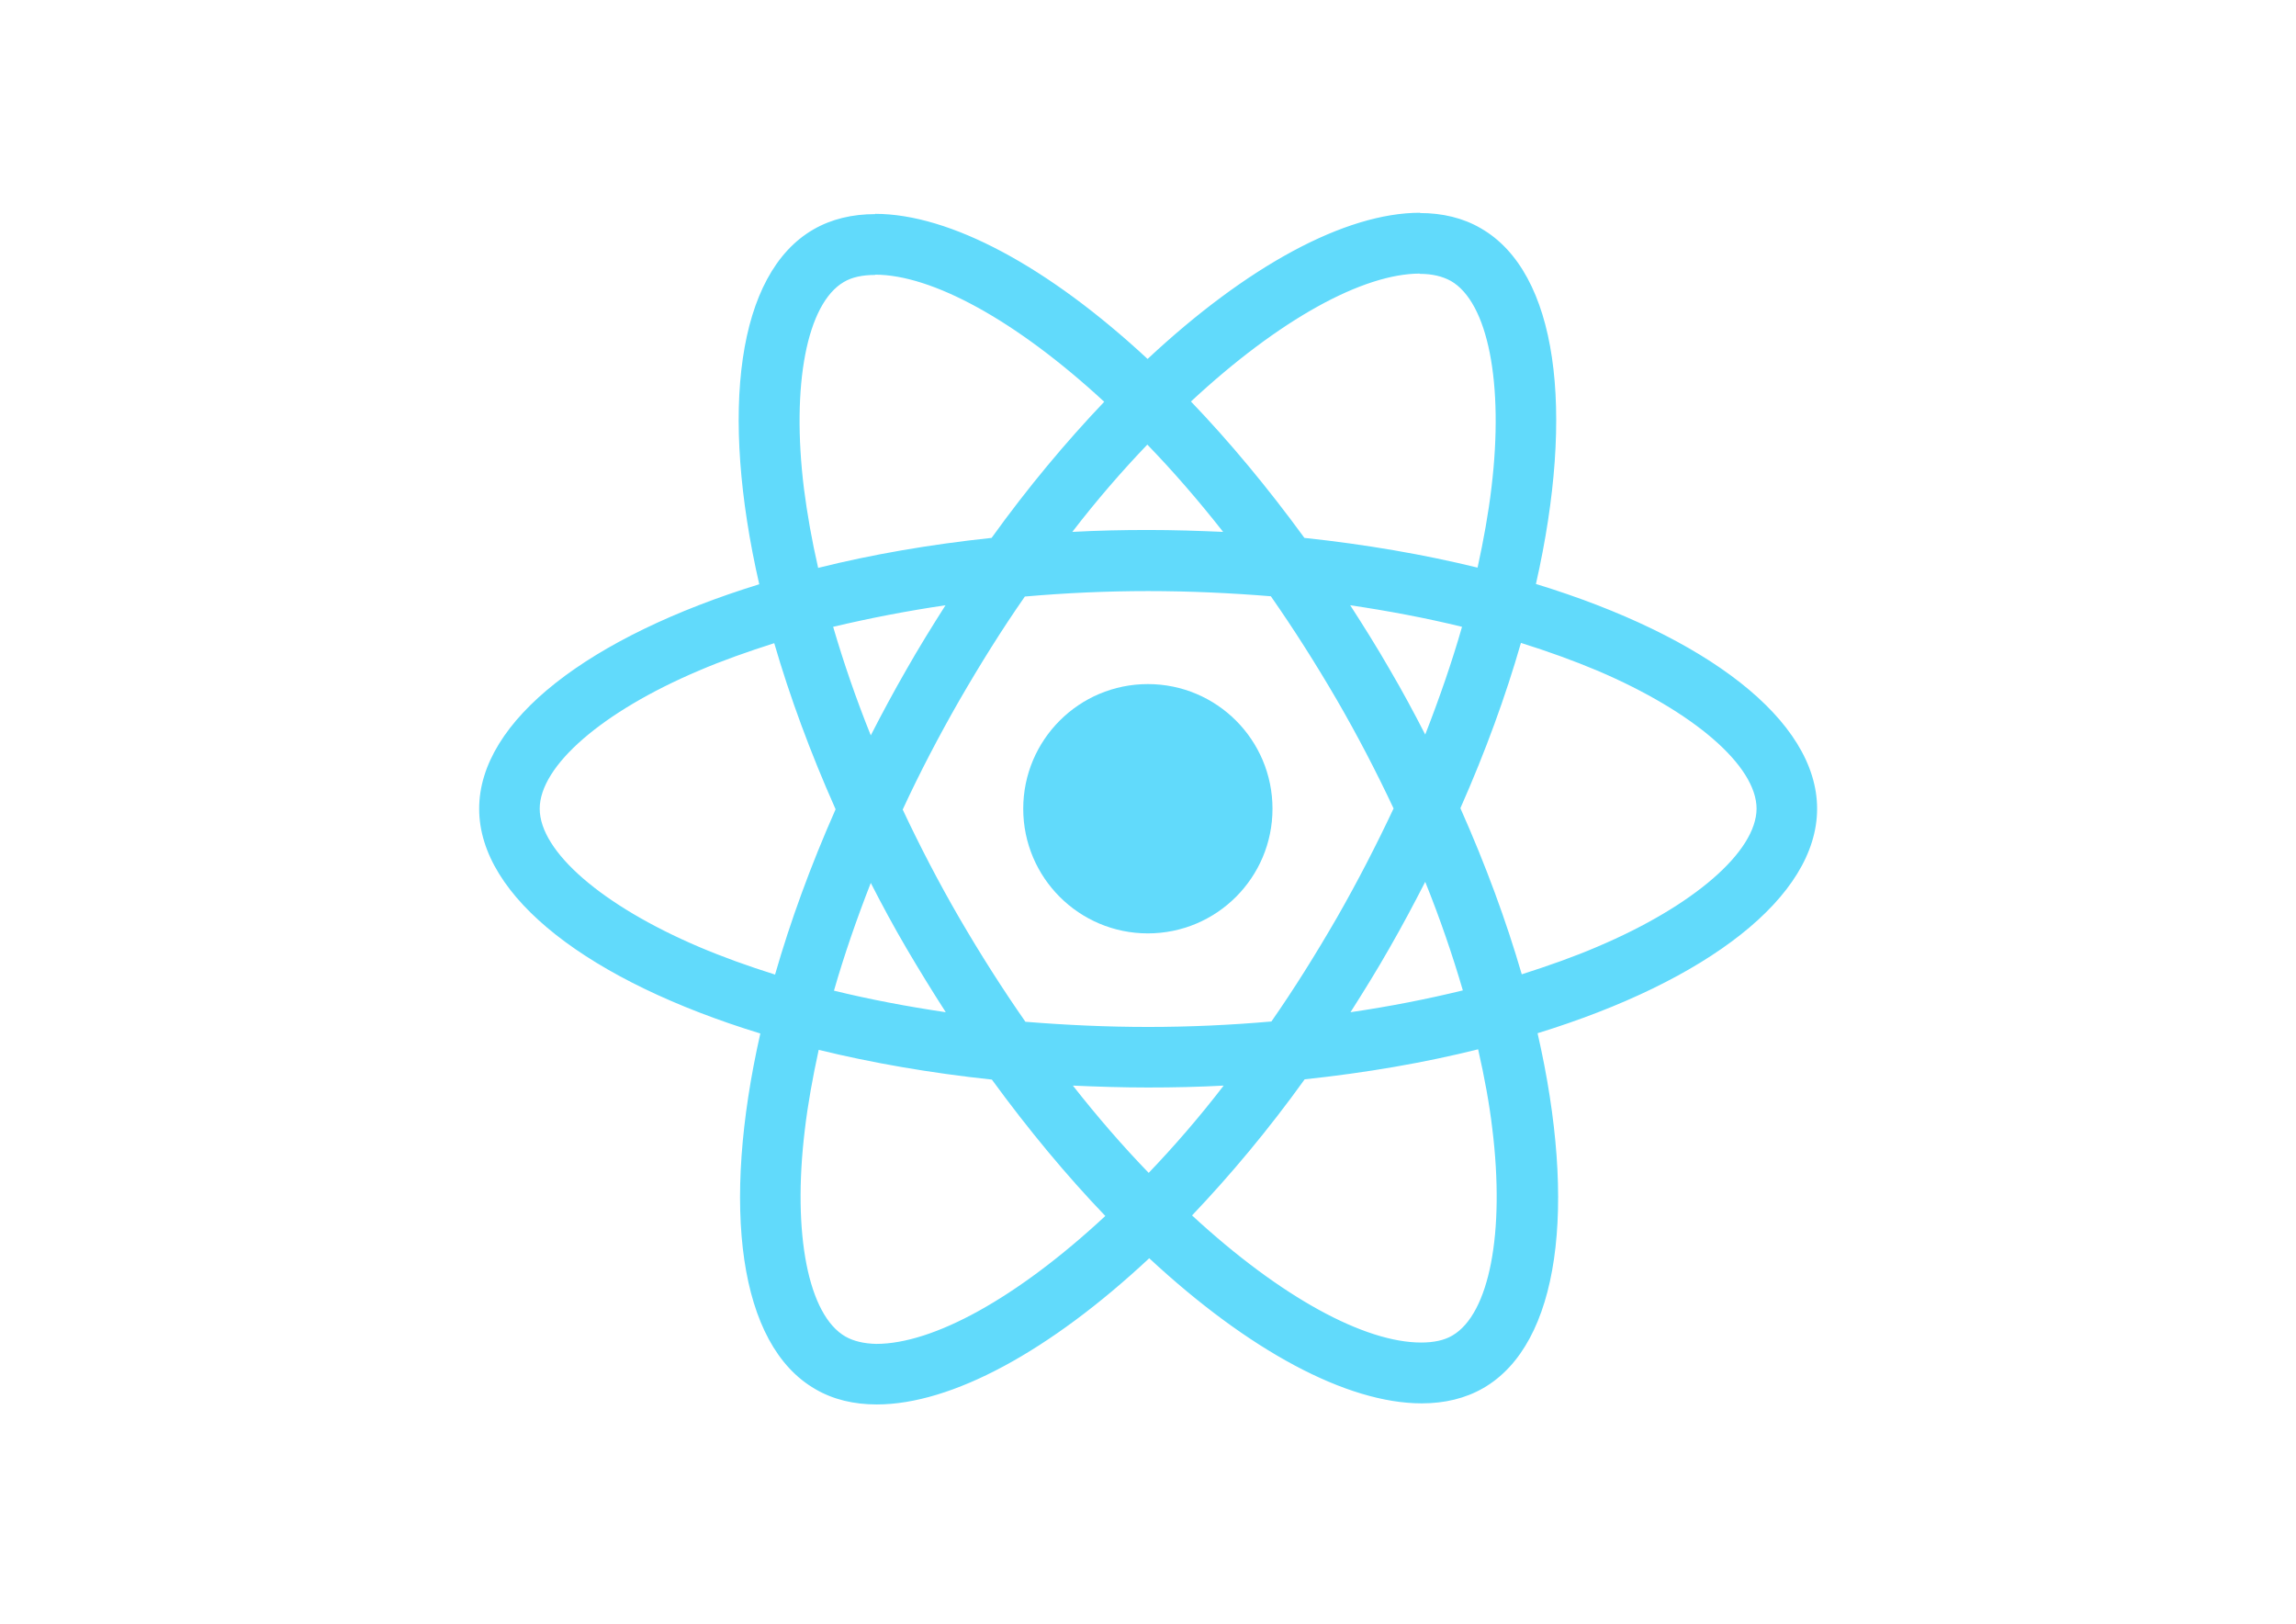
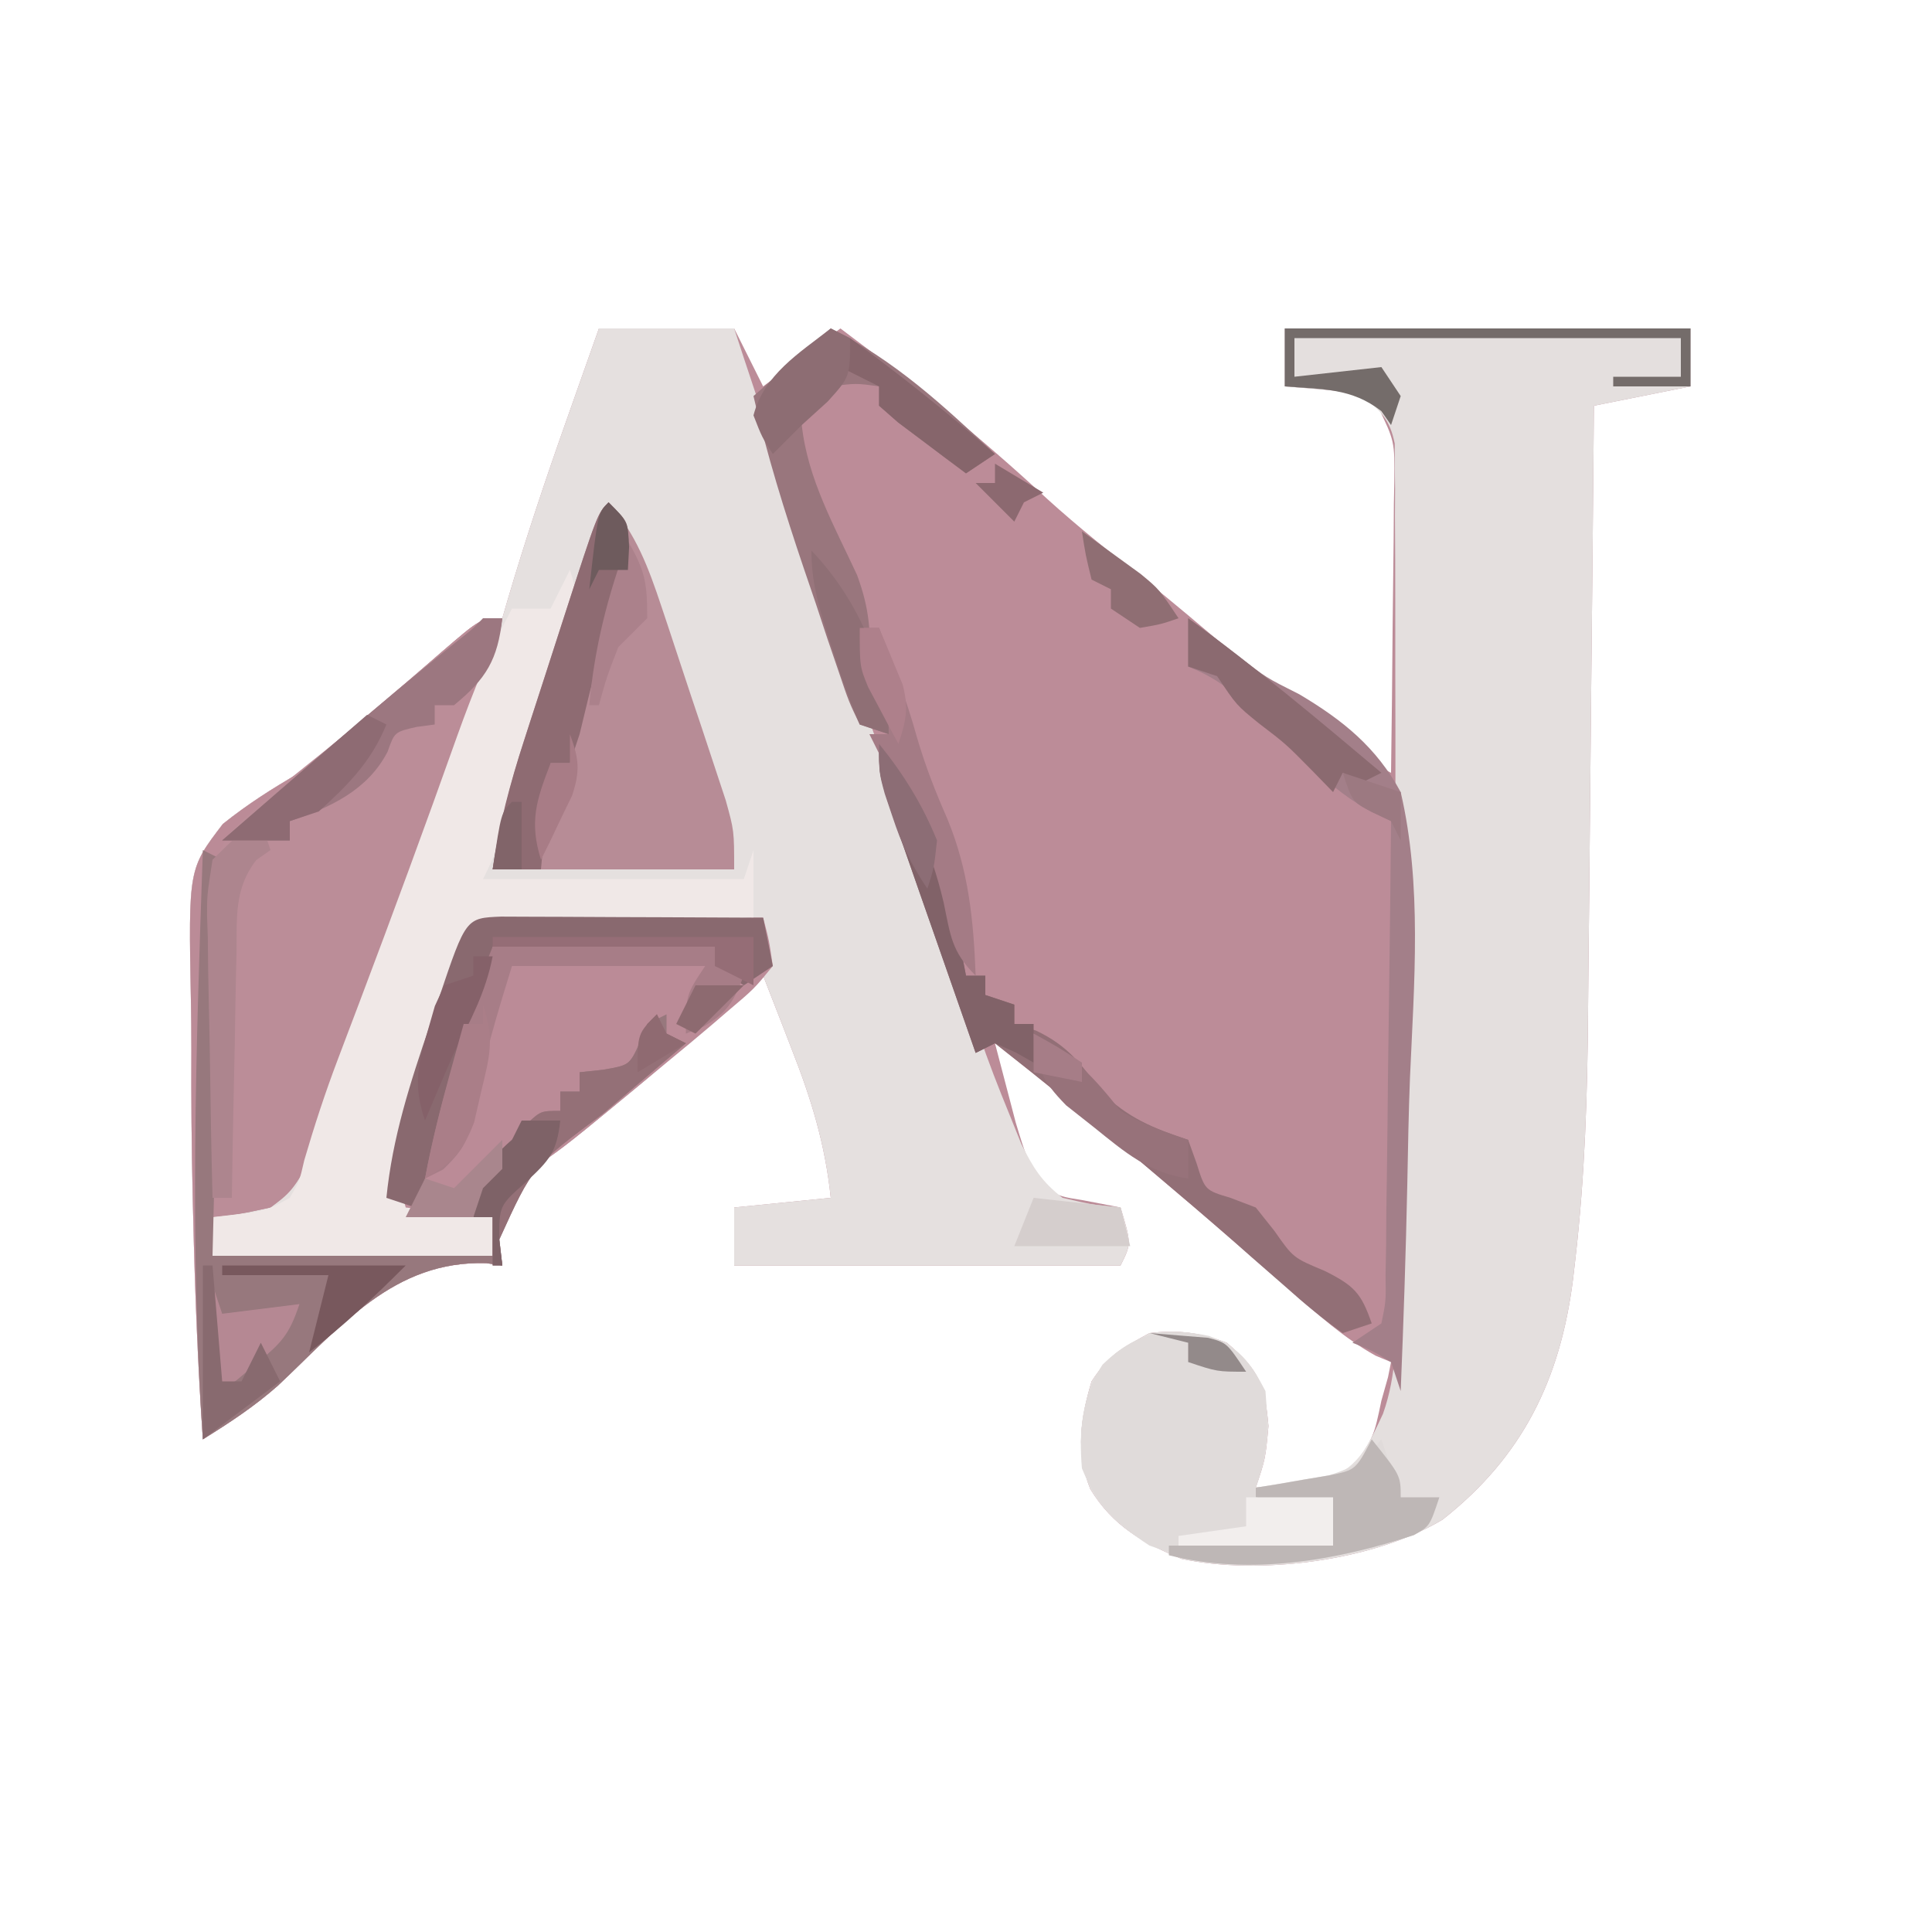
- <svg xmlns="http://www.w3.org/2000/svg" viewBox="0 0 841.9 595.3">
-   <g fill="#61DAFB">
-     <path d="M666.3 296.5c0-32.5-40.7-63.3-103.1-82.4 14.4-63.6 8-114.2-20.2-130.4-6.5-3.8-14.1-5.6-22.4-5.6v22.3c4.6 0 8.3.9 11.4 2.6 13.6 7.8 19.5 37.5 14.9 75.7-1.1 9.4-2.9 19.3-5.1 29.4-19.6-4.8-41-8.5-63.5-10.9-13.5-18.5-27.5-35.3-41.6-50 32.6-30.3 63.2-46.9 84-46.9V78c-27.5 0-63.5 19.6-99.9 53.6-36.4-33.8-72.4-53.2-99.9-53.2v22.3c20.7 0 51.4 16.5 84 46.6-14 14.7-28 31.4-41.3 49.9-22.6 2.4-44 6.1-63.6 11-2.3-10-4-19.7-5.2-29-4.7-38.2 1.1-67.9 14.6-75.8 3-1.8 6.9-2.6 11.5-2.6V78.5c-8.4 0-16 1.8-22.6 5.6-28.1 16.2-34.4 66.7-19.9 130.1-62.2 19.2-102.7 49.9-102.7 82.3 0 32.5 40.7 63.3 103.1 82.4-14.4 63.6-8 114.2 20.2 130.4 6.5 3.8 14.1 5.6 22.5 5.6 27.5 0 63.5-19.6 99.9-53.6 36.4 33.8 72.4 53.2 99.9 53.2 8.4 0 16-1.8 22.6-5.6 28.1-16.2 34.4-66.7 19.9-130.1 62-19.1 102.5-49.9 102.5-82.3zm-130.2-66.7c-3.7 12.9-8.3 26.2-13.5 39.5-4.1-8-8.4-16-13.1-24-4.6-8-9.5-15.8-14.4-23.4 14.2 2.1 27.9 4.7 41 7.9zm-45.8 106.5c-7.8 13.5-15.8 26.3-24.1 38.2-14.9 1.3-30 2-45.2 2-15.1 0-30.2-.7-45-1.9-8.3-11.9-16.4-24.6-24.2-38-7.6-13.1-14.5-26.4-20.8-39.8 6.2-13.4 13.2-26.8 20.7-39.9 7.8-13.5 15.8-26.3 24.1-38.2 14.9-1.3 30-2 45.2-2 15.1 0 30.2.7 45 1.9 8.3 11.9 16.4 24.6 24.2 38 7.6 13.1 14.5 26.4 20.8 39.8-6.3 13.4-13.2 26.8-20.7 39.9zm32.3-13c5.4 13.4 10 26.8 13.8 39.8-13.1 3.2-26.9 5.9-41.2 8 4.9-7.7 9.8-15.6 14.4-23.7 4.6-8 8.9-16.1 13-24.1zM421.2 430c-9.3-9.6-18.6-20.3-27.8-32 9 .4 18.2.7 27.5.7 9.4 0 18.7-.2 27.8-.7-9 11.7-18.3 22.4-27.5 32zm-74.4-58.9c-14.2-2.1-27.9-4.7-41-7.9 3.7-12.9 8.3-26.2 13.5-39.5 4.1 8 8.4 16 13.1 24 4.7 8 9.5 15.8 14.4 23.4zM420.7 163c9.3 9.6 18.6 20.3 27.8 32-9-.4-18.2-.7-27.5-.7-9.4 0-18.7.2-27.8.7 9-11.7 18.3-22.4 27.5-32zm-74 58.9c-4.9 7.7-9.8 15.6-14.4 23.7-4.6 8-8.9 16-13 24-5.4-13.4-10-26.8-13.8-39.8 13.1-3.1 26.9-5.8 41.2-7.9zm-90.5 125.2c-35.4-15.1-58.3-34.9-58.3-50.6 0-15.7 22.9-35.6 58.3-50.6 8.6-3.7 18-7 27.7-10.1 5.7 19.6 13.2 40 22.5 60.9-9.2 20.8-16.6 41.1-22.2 60.6-9.9-3.1-19.3-6.5-28-10.2zM310 490c-13.6-7.8-19.5-37.5-14.9-75.7 1.1-9.4 2.9-19.3 5.1-29.4 19.6 4.8 41 8.5 63.5 10.9 13.5 18.5 27.5 35.3 41.6 50-32.6 30.3-63.2 46.9-84 46.9-4.5-.1-8.3-1-11.3-2.7zm237.2-76.2c4.7 38.2-1.1 67.9-14.6 75.8-3 1.8-6.9 2.6-11.5 2.6-20.7 0-51.4-16.5-84-46.6 14-14.7 28-31.4 41.3-49.9 22.6-2.4 44-6.1 63.6-11 2.3 10.1 4.1 19.8 5.2 29.1zm38.5-66.7c-8.6 3.7-18 7-27.7 10.1-5.7-19.6-13.2-40-22.5-60.9 9.2-20.8 16.6-41.1 22.2-60.6 9.9 3.1 19.3 6.5 28.1 10.2 35.4 15.1 58.3 34.9 58.3 50.6-.1 15.7-23 35.6-58.4 50.6zM320.8 78.4z" />
-     <circle cx="420.9" cy="296.5" r="45.7" />
-     <path d="M520.5 78.1z" />
-   </g>
+ <svg xmlns="http://www.w3.org/2000/svg" version="1.1" width="200" height="200">
+   <path d="M0 0 C4.62 0 9.24 0 14 0 C14.99 1.98 15.98 3.96 17 6 C19.64 4.02 22.28 2.04 25 0 C32.458 5.573 39.562 11.297 46.395 17.637 C49.593 20.538 52.938 23.201 56.332 25.867 C59.464 28.371 62.513 30.96 65.562 33.562 C73.244 41.423 73.244 41.423 82 46 C82.074 40.928 82.129 35.856 82.165 30.784 C82.18 29.058 82.2 27.333 82.226 25.607 C82.263 23.127 82.28 20.648 82.293 18.168 C82.316 17.01 82.316 17.01 82.34 15.829 C82.377 11.672 82.377 11.672 80.609 8.021 C78.626 6.763 77.146 6.504 74.812 6.312 C73.554 6.209 72.296 6.106 71 6 C71 4.02 71 2.04 71 0 C84.86 0 98.72 0 113 0 C113 1.98 113 3.96 113 6 C109.7 6.66 106.4 7.32 103 8 C102.988 9.428 102.988 9.428 102.975 10.885 C102.897 19.93 102.81 28.975 102.712 38.02 C102.663 42.668 102.617 47.317 102.578 51.965 C102.541 56.465 102.494 60.965 102.442 65.465 C102.424 67.167 102.408 68.87 102.397 70.572 C102.335 79.211 102.071 87.748 101.08 96.336 C101 97.028 100.921 97.719 100.839 98.431 C99.519 108.806 95.625 116.787 87.332 123.312 C80.216 127.585 68.406 129.102 60.312 127.375 C56.24 125.684 53.203 123.97 50.867 120.145 C49.337 116.359 49.843 112.853 51 109 C52.788 106.259 53.968 105.654 57 104 C59.929 103.64 62.246 103.945 65 105 C68.314 107.817 68.938 109.283 69.312 113.625 C69 117 69 117 68 120 C71.476 119.68 74.716 119.213 78 118 C80.223 114.731 80.223 114.731 81 111 C81.227 110.196 81.454 109.391 81.688 108.562 C81.791 108.047 81.894 107.531 82 107 C81.473 106.782 80.946 106.564 80.402 106.34 C77.098 104.497 74.391 102.048 71.562 99.562 C70.309 98.475 69.055 97.388 67.801 96.301 C67.167 95.75 66.534 95.199 65.881 94.631 C63.021 92.151 60.139 89.697 57.25 87.25 C56.455 86.577 56.455 86.577 55.644 85.89 C50.836 81.833 45.941 77.892 41 74 C41.453 75.751 41.913 77.501 42.375 79.25 C42.63 80.225 42.885 81.199 43.148 82.203 C44.224 85.77 44.224 85.77 46 89 C47.94 89.906 47.94 89.906 50.125 90.25 C52.043 90.621 52.043 90.621 54 91 C55.125 94.75 55.125 94.75 54 97 C40.8 97 27.6 97 14 97 C14 95.02 14 93.04 14 91 C18.95 90.505 18.95 90.505 24 90 C23.424 84.45 21.979 79.74 19.938 74.562 C19.656 73.831 19.374 73.099 19.084 72.346 C18.396 70.561 17.699 68.78 17 67 C16.406 67.545 15.811 68.091 15.199 68.652 C10.639 72.801 6.027 76.851 1.25 80.75 C0.341 81.495 -0.568 82.24 -1.504 83.008 C-2.982 84.187 -4.482 85.34 -6.027 86.43 C-7.898 87.704 -7.898 87.704 -10 90 C-10.502 93.711 -10.502 93.711 -10 97 C-10.548 96.921 -11.096 96.843 -11.66 96.762 C-21.259 96.465 -26.738 103.346 -33.26 109.467 C-35.687 111.605 -38.255 113.295 -41 115 C-41.527 107.337 -41.823 99.678 -42 92 C-42.028 90.87 -42.028 90.87 -42.056 89.717 C-42.17 84.682 -42.213 79.652 -42.188 74.616 C-42.188 72.922 -42.205 71.229 -42.239 69.535 C-42.493 55.95 -42.493 55.95 -38.931 51.297 C-36.387 49.258 -33.821 47.626 -31 46 C-29.772 45.026 -28.565 44.025 -27.391 42.988 C-26.863 42.54 -26.336 42.092 -25.793 41.631 C-25.284 41.196 -24.775 40.761 -24.25 40.312 C-22.683 38.978 -21.115 37.645 -19.545 36.315 C-18.473 35.402 -17.407 34.482 -16.346 33.556 C-12.218 30 -12.218 30 -10 30 C-9.739 29.102 -9.739 29.102 -9.473 28.186 C-7.605 21.845 -5.523 15.604 -3.312 9.375 C-2.992 8.466 -2.672 7.557 -2.342 6.621 C-1.563 4.413 -0.782 2.207 0 0 Z " fill="#BC8C98" transform="translate(62,34)" />
+   <path d="M0 0 C4.62 0 9.24 0 14 0 C14.332 1.014 14.665 2.029 15.007 3.074 C19.368 16.308 24.013 29.436 28.688 42.562 C29.83 45.773 30.971 48.983 32.112 52.193 C32.814 54.17 33.518 56.147 34.222 58.124 C35.988 63.091 37.709 68.068 39.352 73.077 C40.299 75.887 41.377 78.632 42.5 81.375 C43.103 82.872 43.103 82.872 43.719 84.398 C44.933 86.865 45.84 88.332 48 90 C51.108 90.727 51.108 90.727 54 91 C55.125 94.75 55.125 94.75 54 97 C40.8 97 27.6 97 14 97 C14 95.02 14 93.04 14 91 C18.95 90.505 18.95 90.505 24 90 C23.424 84.45 21.979 79.74 19.938 74.562 C19.656 73.831 19.374 73.099 19.084 72.346 C18.396 70.561 17.699 68.78 17 67 C16.406 67.545 15.811 68.091 15.199 68.652 C10.639 72.801 6.027 76.851 1.25 80.75 C0.341 81.495 -0.568 82.24 -1.504 83.008 C-2.982 84.187 -4.482 85.34 -6.027 86.43 C-7.898 87.704 -7.898 87.704 -10 90 C-10.502 93.711 -10.502 93.711 -10 97 C-10.548 96.921 -11.096 96.843 -11.66 96.762 C-21.259 96.465 -26.738 103.346 -33.26 109.467 C-35.687 111.605 -38.255 113.295 -41 115 C-41.527 107.337 -41.823 99.678 -42 92 C-42.028 90.87 -42.028 90.87 -42.056 89.717 C-42.17 84.682 -42.213 79.652 -42.188 74.616 C-42.188 72.922 -42.205 71.229 -42.239 69.535 C-42.493 55.95 -42.493 55.95 -38.931 51.297 C-36.387 49.258 -33.821 47.626 -31 46 C-29.772 45.026 -28.565 44.025 -27.391 42.988 C-26.863 42.54 -26.336 42.092 -25.793 41.631 C-25.284 41.196 -24.775 40.761 -24.25 40.312 C-22.683 38.978 -21.115 37.645 -19.545 36.315 C-18.473 35.402 -17.407 34.482 -16.346 33.556 C-12.218 30 -12.218 30 -10 30 C-9.739 29.102 -9.739 29.102 -9.473 28.186 C-7.605 21.845 -5.523 15.604 -3.312 9.375 C-2.992 8.466 -2.672 7.557 -2.342 6.621 C-1.563 4.413 -0.782 2.207 0 0 Z " fill="#E5E0DF" transform="translate(62,34)" />
+   <path d="M0 0 C13.86 0 27.72 0 42 0 C42 1.98 42 3.96 42 6 C38.7 6.66 35.4 7.32 32 8 C31.992 8.952 31.984 9.904 31.975 10.885 C31.897 19.93 31.81 28.975 31.712 38.02 C31.663 42.668 31.617 47.317 31.578 51.965 C31.541 56.465 31.494 60.965 31.442 65.465 C31.424 67.167 31.408 68.87 31.397 70.572 C31.335 79.211 31.071 87.748 30.08 96.336 C29.96 97.373 29.96 97.373 29.839 98.431 C28.519 108.806 24.625 116.787 16.332 123.312 C9.216 127.585 -2.594 129.102 -10.688 127.375 C-14.76 125.684 -17.797 123.97 -20.133 120.145 C-21.663 116.359 -21.157 112.853 -20 109 C-18.212 106.259 -17.032 105.654 -14 104 C-11.071 103.64 -8.754 103.945 -6 105 C-2.686 107.817 -2.062 109.283 -1.688 113.625 C-2 117 -2 117 -3 120 C-1.413 119.879 0.171 119.701 1.75 119.5 C2.632 119.407 3.513 119.314 4.422 119.219 C7.873 117.587 8.574 115.728 10.167 112.356 C11.618 108.254 11.548 104.272 11.502 99.96 C11.507 98.988 11.513 98.016 11.518 97.015 C11.531 93.826 11.514 90.638 11.496 87.449 C11.496 85.226 11.498 83.002 11.501 80.779 C11.502 76.131 11.489 71.484 11.467 66.837 C11.438 60.873 11.441 54.91 11.454 48.947 C11.461 44.362 11.453 39.777 11.44 35.191 C11.436 32.992 11.436 30.792 11.439 28.592 C11.442 25.526 11.426 22.46 11.404 19.393 C11.411 18.026 11.411 18.026 11.418 16.631 C11.408 15.797 11.398 14.963 11.388 14.103 C11.384 13.017 11.384 13.017 11.38 11.909 C10.888 9.44 9.946 8.548 8 7 C5.959 6.43 5.959 6.43 3.812 6.312 C1.925 6.158 1.925 6.158 0 6 C0 4.02 0 2.04 0 0 Z " fill="#E4DFDE" transform="translate(133,34)" />
+   <path d="M0 0 C-0.76 4.908 -2.493 9.397 -4.203 14.035 C-4.523 14.91 -4.842 15.784 -5.172 16.685 C-5.849 18.536 -6.529 20.386 -7.209 22.235 C-8.237 25.027 -9.258 27.821 -10.277 30.615 C-20.335 58.094 -20.335 58.094 -24 61 C-27.188 61.688 -27.188 61.688 -30 62 C-30 63.32 -30 64.64 -30 66 C-20.43 66 -10.86 66 -1 66 C-1 64.68 -1 63.36 -1 62 C-1.626 62.023 -2.253 62.046 -2.898 62.07 C-3.716 62.088 -4.533 62.106 -5.375 62.125 C-6.187 62.148 -6.999 62.171 -7.836 62.195 C-10 62 -10 62 -12 60 C-11.668 53.748 -9.513 48.011 -7.5 42.125 C-7.179 41.163 -6.858 40.202 -6.527 39.211 C-4.141 32.141 -4.141 32.141 -3 31 C-0.781 30.912 1.44 30.893 3.66 30.902 C4.657 30.904 4.657 30.904 5.674 30.907 C7.803 30.912 9.933 30.925 12.062 30.938 C13.503 30.943 14.944 30.947 16.385 30.951 C19.923 30.962 23.462 30.979 27 31 C27.62 33.353 27.62 33.353 28 36 C26.078 38.359 26.078 38.359 23.25 40.75 C22.753 41.178 22.256 41.605 21.743 42.046 C20.177 43.383 18.592 44.694 17 46 C15.529 47.224 15.529 47.224 14.027 48.473 C6.726 54.488 6.726 54.488 3.977 56.426 C2.103 57.703 2.103 57.703 0 60 C-0.502 63.711 -0.502 63.711 0 67 C-0.548 66.921 -1.096 66.843 -1.66 66.762 C-11.259 66.465 -16.738 73.346 -23.26 79.467 C-25.687 81.605 -28.255 83.295 -31 85 C-31.527 77.337 -31.823 69.678 -32 62 C-32.018 61.247 -32.037 60.493 -32.056 59.717 C-32.17 54.682 -32.213 49.652 -32.188 44.616 C-32.188 42.922 -32.205 41.229 -32.239 39.535 C-32.493 25.95 -32.493 25.95 -28.931 21.297 C-26.387 19.258 -23.821 17.626 -21 16 C-19.772 15.026 -18.565 14.025 -17.391 12.988 C-16.863 12.54 -16.336 12.092 -15.793 11.631 C-15.284 11.196 -14.775 10.761 -14.25 10.312 C-12.683 8.978 -11.115 7.645 -9.545 6.315 C-8.473 5.402 -7.407 4.482 -6.346 3.556 C-2.218 0 -2.218 0 0 0 Z " fill="#BB8B97" transform="translate(52,64)" />
+   <path d="M0 0 C-0.76 4.908 -2.493 9.397 -4.203 14.035 C-4.523 14.91 -4.842 15.784 -5.172 16.685 C-5.849 18.536 -6.529 20.386 -7.209 22.235 C-8.237 25.027 -9.258 27.821 -10.277 30.615 C-20.46 58.438 -20.46 58.438 -24 61 C-27.188 61.688 -27.188 61.688 -30 62 C-30.099 56.822 -30.172 51.645 -30.22 46.467 C-30.24 44.706 -30.267 42.946 -30.302 41.185 C-30.35 38.651 -30.373 36.117 -30.391 33.582 C-30.411 32.799 -30.432 32.015 -30.453 31.208 C-30.455 27.452 -30.181 25.28 -28.122 22.093 C-25.862 19.863 -23.553 17.845 -21.062 15.875 C-17.82 13.284 -14.606 10.681 -11.461 7.973 C-10.874 7.468 -10.288 6.964 -9.683 6.444 C-8.533 5.451 -7.385 4.455 -6.24 3.455 C-2.22 0 -2.22 0 0 0 Z " fill="#BB8D98" transform="translate(52,64)" />
+   <path d="M0 0 C1.282 3.845 0.461 5.323 -0.836 9.129 C-1.241 10.328 -1.645 11.528 -2.062 12.764 C-2.5 14.03 -2.937 15.296 -3.375 16.562 C-3.805 17.832 -4.235 19.103 -4.664 20.373 C-7.803 29.606 -7.803 29.606 -9 32 C-0.09 32 8.82 32 18 32 C18.495 30.515 18.495 30.515 19 29 C19 31.31 19 33.62 19 36 C9.43 36.33 -0.14 36.66 -10 37 C-11.341 40.857 -12.681 44.714 -14.062 48.688 C-14.489 49.895 -14.916 51.102 -15.356 52.346 C-15.683 53.308 -16.01 54.271 -16.348 55.262 C-16.858 56.731 -16.858 56.731 -17.379 58.229 C-18.049 61.216 -17.823 63.08 -17 66 C-14.03 66.33 -11.06 66.66 -8 67 C-8 68.32 -8 69.64 -8 71 C-17.57 71 -27.14 71 -37 71 C-37 69.68 -37 68.36 -37 67 C-35.113 66.783 -35.113 66.783 -33.188 66.562 C-30.938 66.084 -30.938 66.084 -29 65 C-27.991 63.256 -27.991 63.256 -27.5 61.102 C-26.462 57.554 -25.333 54.101 -24.02 50.645 C-23.664 49.703 -23.308 48.761 -22.942 47.791 C-22.569 46.808 -22.196 45.825 -21.812 44.812 C-18.338 35.616 -14.939 26.397 -11.652 17.132 C-10.019 12.583 -8.279 8.264 -6 4 C-4.68 4 -3.36 4 -2 4 C-1.34 2.68 -0.68 1.36 0 0 Z " fill="#F0E8E7" transform="translate(59,59)" />
+   <path d="M0 0 C2.854 3.34 4.098 6.664 5.48 10.812 C5.698 11.463 5.916 12.114 6.14 12.784 C6.597 14.155 7.049 15.527 7.499 16.899 C8.186 18.996 8.888 21.088 9.592 23.18 C10.035 24.515 10.477 25.851 10.918 27.188 C11.318 28.398 11.718 29.608 12.13 30.855 C13 34 13 34 13 38 C4.75 38 -3.5 38 -12 38 C-11.223 33.335 -10.206 29.124 -8.75 24.668 C-8.532 23.991 -8.314 23.314 -8.089 22.616 C-7.63 21.196 -7.17 19.776 -6.707 18.358 C-5.997 16.178 -5.295 13.997 -4.594 11.814 C-1.138 1.138 -1.138 1.138 0 0 Z " fill="#B78C96" transform="translate(63,52)" />
+   <path d="M0 0 C3.144 1.204 4.3 2.76 5.836 5.703 C6.163 9.493 6.038 12.097 4.836 15.703 C6.443 15.447 8.046 15.173 9.648 14.891 C10.542 14.74 11.435 14.589 12.355 14.434 C15.019 13.649 16.093 12.817 17.836 10.703 C18.496 12.683 19.156 14.663 19.836 16.703 C21.156 16.703 22.476 16.703 23.836 16.703 C22.836 19.703 22.836 19.703 21.191 20.617 C12.165 23.577 2.91 25.046 -6.164 21.703 C-9.657 19.425 -11.609 17.55 -13.164 13.703 C-13.493 9.878 -13.164 6.235 -11.035 2.973 C-7.568 -0.4 -4.513 -0.934 0 0 Z " fill="#E0DBDA" transform="translate(125.1641,138.2969)" />
+   <path d="M0 0 C0.66 0.33 1.32 0.66 2 1 C1.67 14.53 1.34 28.06 1 42 C10.57 42 20.14 42 30 42 C30 40.68 30 39.36 30 38 C29.34 38 28.68 38 28 38 C28.506 34.258 29.113 32.443 32 30 C32.516 29.443 33.031 28.886 33.562 28.312 C35 27 35 27 37 27 C37 26.34 37 25.68 37 25 C37.66 25 38.32 25 39 25 C39 24.34 39 23.68 39 23 C39.784 22.918 40.568 22.835 41.375 22.75 C44.14 22.285 44.14 22.285 45.188 20 C45.456 19.34 45.724 18.68 46 18 C46.66 17.67 47.32 17.34 48 17 C48 17.66 48 18.32 48 19 C48.66 19.33 49.32 19.66 50 20 C49.047 20.808 48.095 21.616 47.113 22.449 C45.846 23.529 44.579 24.608 43.312 25.688 C42.374 26.483 42.374 26.483 41.416 27.295 C34.156 32.689 34.156 32.689 30.688 40.312 C30.791 41.199 30.894 42.086 31 43 C30.452 42.921 29.904 42.843 29.34 42.762 C19.741 42.465 14.262 49.346 7.74 55.467 C5.313 57.605 2.745 59.295 0 61 C-1.399 40.634 -0.703 20.379 0 0 Z " fill="#97787D" transform="translate(21,88)" />
+   <path d="M0 0 C4.312 5.339 6.359 10.671 7.688 17.375 C7.939 18.62 8.19 19.865 8.449 21.148 C8.631 22.089 8.813 23.03 9 24 C9.66 24 10.32 24 11 24 C11 24.66 11 25.32 11 26 C11.99 26.33 12.98 26.66 14 27 C14 27.66 14 28.32 14 29 C14.742 29.227 15.485 29.454 16.25 29.688 C19.537 31.256 20.883 33.08 23 36 C25.722 38.722 28.367 39.789 32 41 C32.289 41.804 32.578 42.609 32.875 43.438 C33.743 46.212 33.743 46.212 36.375 47 C37.241 47.33 38.108 47.66 39 48 C39.639 48.804 40.279 49.609 40.938 50.438 C42.875 53.208 42.875 53.208 46.125 54.562 C49.176 56.088 49.914 56.849 51 60 C50.01 60.33 49.02 60.66 48 61 C45.893 59.489 44.043 57.977 42.125 56.25 C40.955 55.228 39.784 54.206 38.613 53.184 C38.015 52.655 37.416 52.126 36.799 51.582 C34.001 49.122 31.158 46.716 28.312 44.312 C27.779 43.86 27.245 43.407 26.695 42.941 C21.874 38.864 16.96 34.907 12 31 C11.34 31.33 10.68 31.66 10 32 C8.57 27.927 7.146 23.852 5.728 19.775 C5.244 18.388 4.759 17.002 4.272 15.616 C3.573 13.625 2.88 11.631 2.188 9.637 C1.769 8.437 1.35 7.238 0.918 6.003 C0 3 0 3 0 0 Z " fill="#926F76" transform="translate(91,77)" />
+   <path d="M0 0 C1.252 0.005 2.503 0.01 3.793 0.016 C4.789 0.018 4.789 0.018 5.806 0.02 C7.936 0.026 10.065 0.038 12.195 0.051 C13.636 0.056 15.077 0.061 16.517 0.065 C20.056 0.076 23.594 0.093 27.133 0.114 C27.628 2.589 27.628 2.589 28.133 5.114 C27.143 5.774 26.153 6.434 25.133 7.114 C24.143 6.454 23.153 5.794 22.133 5.114 C22.133 4.454 22.133 3.794 22.133 3.114 C14.543 3.114 6.953 3.114 -0.867 3.114 C-1.197 4.764 -1.527 6.414 -1.867 8.114 C-2.656 10.77 -3.464 13.411 -4.305 16.051 C-4.522 16.741 -4.739 17.432 -4.963 18.143 C-6.227 22.146 -7.529 26.135 -8.867 30.114 C-9.857 29.784 -10.847 29.454 -11.867 29.114 C-11.241 22.835 -9.404 17.192 -7.367 11.239 C-6.886 9.796 -6.886 9.796 -6.395 8.324 C-3.633 0.144 -3.633 0.144 0 0 Z " fill="#89696F" transform="translate(51.86743,94.88647)" />
+   <path d="M0 0 C6.615 3.308 11.638 7.951 17 13 C16.01 13.66 15.02 14.32 14 15 C12.494 13.883 10.996 12.756 9.5 11.625 C8.665 10.999 7.829 10.372 6.969 9.727 C6.319 9.157 5.669 8.587 5 8 C5 7.34 5 6.68 5 6 C2.626 5.666 2.626 5.666 0 6 C-2.01 7.596 -2.01 7.596 -3 10 C-2.397 15.593 0.39 20.484 2.723 25.527 C4 29.001 4.164 31.348 4 35 C4.95 37.15 4.95 37.15 6 39 C6 39.99 6 40.98 6 42 C5.01 41.67 4.02 41.34 3 41 C1.865 38.627 1.865 38.627 0.809 35.496 C0.421 34.362 0.034 33.229 -0.365 32.061 C-0.76 30.865 -1.155 29.669 -1.562 28.438 C-1.961 27.269 -2.36 26.1 -2.771 24.896 C-4.772 18.976 -6.607 13.092 -8 7 C-5.36 4.69 -2.72 2.38 0 0 Z " fill="#99767D" transform="translate(86,34)" />
+   <path d="M0 0 C1.797 1.294 3.578 2.614 5.305 4 C8.039 6.131 8.039 6.131 11.508 7.875 C15.987 10.537 19.496 13.353 22 18 C24.233 27.578 23.388 37.803 22.961 47.565 C22.817 51.224 22.754 54.885 22.684 58.547 C22.534 65.701 22.296 72.85 22 80 C21.67 79.01 21.34 78.02 21 77 C19 75.791 19 75.791 17 75 C18.485 74.01 18.485 74.01 20 73 C20.476 70.703 20.476 70.703 20.432 68 C20.452 66.959 20.472 65.918 20.492 64.845 C20.499 63.718 20.505 62.591 20.512 61.43 C20.53 60.278 20.548 59.127 20.566 57.941 C20.62 54.252 20.654 50.564 20.688 46.875 C20.721 44.379 20.755 41.883 20.791 39.387 C20.876 33.258 20.944 27.129 21 21 C20.071 20.553 20.071 20.553 19.123 20.097 C16.768 18.88 15.038 17.452 13.062 15.688 C12.02 14.759 12.02 14.759 10.957 13.812 C9.343 12.318 7.788 10.76 6.25 9.188 C4.206 7.2 2.615 6.066 0 5 C0 3.35 0 1.7 0 0 Z " fill="#A37F89" transform="translate(123,64)" />
+   <path d="M0 0 C2 2 2 2 2.047 3.988 C1.493 8.327 0.757 11.968 -1 16 C-1.725 18.654 -2.353 21.326 -3 24 C-3.33 24.99 -3.66 25.98 -4 27 C-4.66 27 -5.32 27 -6 27 C-6.33 30.63 -6.66 34.26 -7 38 C-8.65 38 -10.3 38 -12 38 C-11.349 33.393 -10.191 29.079 -8.75 24.668 C-8.532 23.991 -8.314 23.314 -8.089 22.616 C-7.63 21.196 -7.17 19.776 -6.707 18.358 C-5.997 16.178 -5.295 13.997 -4.594 11.814 C-1.138 1.138 -1.138 1.138 0 0 Z " fill="#8E6B72" transform="translate(63,52)" />
+   <path d="M0 0 C7.59 0 15.18 0 23 0 C23 0.66 23 1.32 23 2 C23.99 2.33 24.98 2.66 26 3 C24.951 5.622 24.351 6.794 21.875 8.25 C21.256 8.498 20.637 8.745 20 9 C20 5 20 5 22 2 C15.4 2 8.8 2 2 2 C0.459 6.974 -1.002 11.815 -1.938 16.938 C-2.573 20.014 -2.791 20.797 -5.125 23.062 C-6.053 23.527 -6.053 23.527 -7 24 C-6.251 19.925 -5.2 15.983 -4.062 12 C-3.723 10.804 -3.384 9.607 -3.035 8.375 C-2 5 -2 5 0 0 Z " fill="#A77D87" transform="translate(51,98)" />
+   <path d="M0 0 C0.66 0 1.32 0 2 0 C1.524 4.288 0.341 6.266 -3 9 C-3.66 9 -4.32 9 -5 9 C-5 9.66 -5 10.32 -5 11 C-5.928 11.124 -5.928 11.124 -6.875 11.25 C-9.153 11.773 -9.153 11.773 -9.875 13.812 C-11.934 17.816 -15.859 19.62 -20 21 C-20 21.66 -20 22.32 -20 23 C-22.333 23 -24.667 23 -27 23 C-19.083 16.087 -11.152 9.217 -2.977 2.609 C-1.118 1.152 -1.118 1.152 0 0 Z " fill="#9C7780" transform="translate(50,64)" />
+   <path d="M0 0 C3 3.75 3 3.75 3 6 C4.32 6 5.64 6 7 6 C6 9 6 9 4.355 9.914 C-3.75 12.572 -12.592 14.102 -21 12 C-21 11.67 -21 11.34 -21 11 C-15.39 11 -9.78 11 -4 11 C-4.33 9.68 -4.66 8.36 -5 7 C-7.31 6.67 -9.62 6.34 -12 6 C-12 5.67 -12 5.34 -12 5 C-10.952 4.836 -10.952 4.836 -9.883 4.668 C-8.518 4.43 -8.518 4.43 -7.125 4.188 C-5.768 3.961 -5.768 3.961 -4.383 3.73 C-1.656 3.169 -1.656 3.169 0 0 Z " fill="#BEB7B6" transform="translate(142,149)" />
+   <path d="M0 0 C0.33 0.66 0.66 1.32 1 2 C1.66 2.33 2.32 2.66 3 3 C1.571 4.212 1.571 4.212 0.113 5.449 C-1.154 6.529 -2.421 7.608 -3.688 8.688 C-4.313 9.218 -4.939 9.748 -5.584 10.295 C-12.844 15.689 -12.844 15.689 -16.312 23.312 C-16.209 24.199 -16.106 25.086 -16 26 C-16.33 26 -16.66 26 -17 26 C-17 24.35 -17 22.7 -17 21 C-17.66 21 -18.32 21 -19 21 C-18.494 17.258 -17.887 15.443 -15 13 C-14.484 12.443 -13.969 11.886 -13.438 11.312 C-12 10 -12 10 -10 10 C-10 9.34 -10 8.68 -10 8 C-9.34 8 -8.68 8 -8 8 C-8 7.34 -8 6.68 -8 6 C-6.824 5.876 -6.824 5.876 -5.625 5.75 C-2.863 5.278 -2.863 5.278 -1.75 3 C-1.502 2.34 -1.255 1.68 -1 1 C-0.67 0.67 -0.34 0.34 0 0 Z " fill="#947077" transform="translate(68,105)" />
+   <path d="M0 0 C0.33 0.99 0.66 1.98 1 3 C0.273 3.51 0.273 3.51 -0.468 4.031 C-2.744 6.956 -2.479 9.95 -2.512 13.512 C-2.53 14.24 -2.548 14.968 -2.566 15.718 C-2.62 18.041 -2.654 20.364 -2.688 22.688 C-2.721 24.264 -2.755 25.84 -2.791 27.416 C-2.876 31.277 -2.943 35.138 -3 39 C-3.66 39 -4.32 39 -5 39 C-5.124 34.089 -5.214 29.179 -5.275 24.266 C-5.3 22.596 -5.334 20.925 -5.377 19.255 C-5.438 16.852 -5.466 14.451 -5.488 12.047 C-5.514 11.302 -5.54 10.557 -5.566 9.789 C-5.568 7.667 -5.568 7.667 -5 4 C-2.469 1.497 -2.469 1.497 0 0 Z " fill="#AD858E" transform="translate(27,85)" />
+   <path d="M0 0 C4.312 5.339 6.359 10.671 7.688 17.375 C7.939 18.62 8.19 19.865 8.449 21.148 C8.631 22.089 8.813 23.03 9 24 C9.66 24 10.32 24 11 24 C11 24.66 11 25.32 11 26 C11.99 26.33 12.98 26.66 14 27 C14 27.66 14 28.32 14 29 C14.66 29 15.32 29 16 29 C16 30.32 16 31.64 16 33 C15.072 32.474 15.072 32.474 14.125 31.938 C13.424 31.628 12.723 31.319 12 31 C11.34 31.33 10.68 31.66 10 32 C8.57 27.927 7.146 23.852 5.728 19.775 C5.244 18.388 4.759 17.002 4.272 15.616 C3.573 13.625 2.88 11.631 2.188 9.637 C1.769 8.437 1.35 7.238 0.918 6.003 C0 3 0 3 0 0 Z " fill="#816268" transform="translate(91,77)" />
+   <path d="M0 0 C13.86 0 27.72 0 42 0 C42 1.98 42 3.96 42 6 C39.36 6 36.72 6 34 6 C34 5.67 34 5.34 34 5 C36.31 5 38.62 5 41 5 C41 3.68 41 2.36 41 1 C27.8 1 14.6 1 1 1 C1 2.32 1 3.64 1 5 C5.455 4.505 5.455 4.505 10 4 C10.99 5.485 10.99 5.485 12 7 C11.67 7.99 11.34 8.98 11 10 C10.67 9.526 10.34 9.051 10 8.562 C6.902 6.142 3.88 6.318 0 6 C0 4.02 0 2.04 0 0 Z " fill="#746C6A" transform="translate(133,34)" />
+   <path d="M0 0 C0.66 0 1.32 0 2 0 C3.459 3.78 4.853 7.47 5.938 11.375 C6.808 14.345 7.826 16.931 9.062 19.75 C11.278 25.103 11.781 30.249 12 36 C9.502 33.502 9.402 31.871 8.688 28.438 C7.322 22.619 5.142 18.04 2 13 C1.67 12.34 1.34 11.68 1 11 C1.66 11 2.32 11 3 11 C2.505 9.928 2.01 8.855 1.5 7.75 C0.113 4.746 0 3.541 0 0 Z " fill="#A47B85" transform="translate(89,65)" />
+   <path d="M0 0 C6.934 5.017 13.462 10.486 20 16 C19.34 16.33 18.68 16.66 18 17 C17.34 16.67 16.68 16.34 16 16 C15.67 16.66 15.34 17.32 15 18 C14.278 17.258 13.556 16.515 12.812 15.75 C10.106 13.007 10.106 13.007 7.312 10.875 C5 9 5 9 3 6 C2.01 5.67 1.02 5.34 0 5 C0 3.35 0 1.7 0 0 Z " fill="#8B6A70" transform="translate(123,64)" />
+   <path d="M0 0 C4.028 2.126 6.192 4.467 9 8 C11.324 9.408 13.408 10.136 16 11 C16 12.32 16 13.64 16 15 C11.929 14.42 9.461 12.289 6.312 9.75 C5.339 8.982 4.366 8.213 3.363 7.422 C0.839 4.835 0.27 3.543 0 0 Z " fill="#97727A" transform="translate(107,107)" />
+   <path d="M0 0 C5.192 3.803 10.156 7.762 15 12 C14.01 12.66 13.02 13.32 12 14 C10.494 12.883 8.996 11.756 7.5 10.625 C6.247 9.685 6.247 9.685 4.969 8.727 C4.319 8.157 3.669 7.587 3 7 C3 6.34 3 5.68 3 5 C1.68 4.34 0.36 3.68 -1 3 C-0.67 2.01 -0.34 1.02 0 0 Z " fill="#86656B" transform="translate(88,35)" />
+   <path d="M0 0 C0.66 0.33 1.32 0.66 2 1 C0.441 4.826 -1.954 7.251 -5 10 C-5.99 10.33 -6.98 10.66 -8 11 C-8 11.66 -8 12.32 -8 13 C-10.333 13 -12.667 13 -15 13 C-10.05 8.71 -5.1 4.42 0 0 Z " fill="#8E6B73" transform="translate(38,74)" />
+   <path d="M0 0 C0.66 0.33 1.32 0.66 2 1 C2 5 2 5 -0.312 7.562 C-1.199 8.367 -2.086 9.171 -3 10 C-3.598 10.598 -4.196 11.196 -4.812 11.812 C-5.204 12.204 -5.596 12.596 -6 13 C-7.125 11.25 -7.125 11.25 -8 9 C-6.91 4.778 -3.284 2.57 0 0 Z " fill="#8D6D73" transform="translate(86,34)" />
+   <path d="M0 0 C2.97 0 5.94 0 9 0 C9 1.65 9 3.3 9 5 C3.72 5 -1.56 5 -7 5 C-7 4.67 -7 4.34 -7 4 C-3.535 3.505 -3.535 3.505 0 3 C0 2.01 0 1.02 0 0 Z " fill="#F2EEED" transform="translate(129,155)" />
+   <path d="M0 0 C6.27 0 12.54 0 19 0 C15.689 3.311 12.66 6.177 9 9 C9.667 6.333 10.333 3.667 11 1 C7.37 1 3.74 1 0 1 C0 0.67 0 0.34 0 0 Z " fill="#78585D" transform="translate(23,131)" />
+   <path d="M0 0 C0.33 0.99 0.66 1.98 1 3 C3.64 2.67 6.28 2.34 9 2 C7.909 5.273 7.082 6.045 4.5 8.188 C3.871 8.717 3.242 9.247 2.594 9.793 C1 11 1 11 0 11 C0 7.37 0 3.74 0 0 Z " fill="#B58893" transform="translate(22,133)" />
+   <path d="M0 0 C0.33 0 0.66 0 1 0 C1.33 3.96 1.66 7.92 2 12 C2.66 12 3.32 12 4 12 C4.66 10.68 5.32 9.36 6 8 C6.66 9.32 7.32 10.64 8 12 C5.36 13.98 2.72 15.96 0 18 C0 12.06 0 6.12 0 0 Z " fill="#886A6F" transform="translate(21,131)" />
+   <path d="M0 0 C2.97 0.33 5.94 0.66 9 1 C9.33 2.32 9.66 3.64 10 5 C6.04 5 2.08 5 -2 5 C-1.34 3.35 -0.68 1.7 0 0 Z " fill="#D5CECD" transform="translate(107,124)" />
+   <path d="M0 0 C4.716 4.884 8 12.16 8 19 C7.01 18.67 6.02 18.34 5 18 C3.952 15.527 3.098 13.18 2.312 10.625 C2.088 9.939 1.863 9.253 1.631 8.547 C0.685 5.592 0 3.12 0 0 Z " fill="#8F6F75" transform="translate(84,57)" />
+   <path d="M0 0 C0.66 0 1.32 0 2 0 C1.291 3.685 -0.303 6.671 -2 10 C-3.032 12.321 -4.016 14.658 -5 17 C-6.199 13.523 -5.801 11.301 -4.75 7.812 C-4.497 6.932 -4.245 6.052 -3.984 5.145 C-3.66 4.437 -3.335 3.729 -3 3 C-2.01 2.67 -1.02 2.34 0 2 C0 1.34 0 0.68 0 0 Z " fill="#856169" transform="translate(49,99)" />
+   <path d="M0 0 C1.32 0 2.64 0 4 0 C3.638 3.254 2.918 4.076 0.438 6.375 C-2.321 8.812 -2.321 8.812 -2.312 12.312 C-2.209 13.199 -2.106 14.086 -2 15 C-2.33 15 -2.66 15 -3 15 C-3 13.35 -3 11.7 -3 10 C-3.66 10 -4.32 10 -5 10 C-4.494 6.254 -3.842 4.487 -1 2 C-0.67 1.34 -0.34 0.68 0 0 Z " fill="#7E6267" transform="translate(54,116)" />
+   <path d="M0 0 C1.296 0.931 2.587 1.87 3.875 2.812 C4.594 3.335 5.314 3.857 6.055 4.395 C8 6 8 6 10 9 C8.188 9.625 8.188 9.625 6 10 C5.01 9.34 4.02 8.68 3 8 C3 7.34 3 6.68 3 6 C2.34 5.67 1.68 5.34 1 5 C0.375 2.438 0.375 2.438 0 0 Z " fill="#8F6E73" transform="translate(112,55)" />
+   <path d="M0 0 C8.91 0 17.82 0 27 0 C27 1.65 27 3.3 27 5 C25.68 4.34 24.36 3.68 23 3 C23 2.34 23 1.68 23 1 C15.41 1 7.82 1 0 1 C0 0.67 0 0.34 0 0 Z " fill="#956D76" transform="translate(51,97)" />
+   <path d="M0 0 C1.208 3.624 0.701 5.318 -0.188 9 C-0.429 10.052 -0.67 11.104 -0.918 12.188 C-2.117 15.304 -3.174 16.315 -6 18 C-5.311 14.341 -4.432 10.776 -3.438 7.188 C-3.168 6.212 -2.899 5.236 -2.621 4.23 C-2.416 3.494 -2.211 2.758 -2 2 C-1.34 2 -0.68 2 0 2 C0 1.34 0 0.68 0 0 Z " fill="#AA7E88" transform="translate(50,104)" />
+   <path d="M0 0 C1.765 3.088 2 4.233 2 8 C1 9 0 10 -1 11 C-2.2 14.1 -2.2 14.1 -3 17 C-3.33 17 -3.66 17 -4 17 C-3.45 10.952 -2.096 5.694 0 0 Z " fill="#AB818B" transform="translate(65,56)" />
+   <path d="M0 0 C0 0.99 0 1.98 0 3 C-0.66 3.66 -1.32 4.32 -2 5 C-2.33 5.99 -2.66 6.98 -3 8 C-5.31 8 -7.62 8 -10 8 C-9.34 6.68 -8.68 5.36 -8 4 C-7.01 4.33 -6.02 4.66 -5 5 C-3.35 3.35 -1.7 1.7 0 0 Z " fill="#A9868D" transform="translate(52,118)" />
+   <path d="M0 0 C2.533 3.136 4.473 6.26 6 10 C5.688 12.875 5.688 12.875 5 15 C3.251 12.376 2.346 10.443 1.375 7.5 C0.984 6.34 0.984 6.34 0.586 5.156 C0 3 0 3 0 0 Z " fill="#8C6D75" transform="translate(91,77)" />
+   <path d="M0 0 C0.93 2.551 1.086 3.74 0.223 6.359 C-0.16 7.148 -0.543 7.937 -0.938 8.75 C-1.508 9.949 -1.508 9.949 -2.09 11.172 C-2.39 11.775 -2.691 12.378 -3 13 C-4.224 9.062 -3.483 6.839 -2 3 C-1.34 3 -0.68 3 0 3 C0 2.01 0 1.02 0 0 Z " fill="#A87C86" transform="translate(59,76)" />
+   <path d="M0 0 C0.66 0 1.32 0 2 0 C2.535 1.244 3.052 2.496 3.562 3.75 C3.853 4.446 4.143 5.142 4.441 5.859 C5.078 8.3 4.802 9.64 4 12 C3.323 10.755 2.659 9.504 2 8.25 C1.629 7.554 1.258 6.858 0.875 6.141 C0 4 0 4 0 0 Z " fill="#AE808B" transform="translate(89,65)" />
+   <path d="M0 0 C2 2 2 2 2.125 4.625 C2.084 5.409 2.042 6.192 2 7 C1.01 7 0.02 7 -1 7 C-1.33 7.66 -1.66 8.32 -2 9 C-1.125 1.125 -1.125 1.125 0 0 Z " fill="#6E5B5D" transform="translate(63,52)" />
+   <path d="M0 0 C1.98 0.66 3.96 1.32 6 2 C6 3.65 6 5.3 6 7 C5.67 6.34 5.34 5.68 5 5 C4.34 4.691 3.68 4.381 3 4.062 C1 3 1 3 0 0 Z " fill="#9C7981" transform="translate(139,80)" />
+   <path d="M0 0 C1.65 0 3.3 0 5 0 C3.35 1.65 1.7 3.3 0 5 C-0.66 4.67 -1.32 4.34 -2 4 C-1.34 2.68 -0.68 1.36 0 0 Z " fill="#8D6A70" transform="translate(72,102)" />
+   <path d="M0 0 C0.33 0.66 0.66 1.32 1 2 C1.66 2.33 2.32 2.66 3 3 C0.525 4.485 0.525 4.485 -2 6 C-2 2 -2 2 0 0 Z " fill="#8F6A71" transform="translate(68,105)" />
+   <path d="M0 0 C1.65 0.99 3.3 1.98 5 3 C4.01 3.495 4.01 3.495 3 4 C2.67 4.66 2.34 5.32 2 6 C0.68 4.68 -0.64 3.36 -2 2 C-1.34 2 -0.68 2 0 2 C0 1.34 0 0.68 0 0 Z " fill="#8C6970" transform="translate(103,48)" />
+   <path d="M0 0 C1.279 0.103 2.558 0.206 3.875 0.312 C4.954 0.4 4.954 0.4 6.055 0.488 C8 1 8 1 10 4 C7 4 7 4 4 3 C4 2.34 4 1.68 4 1 C2.68 0.67 1.36 0.34 0 0 Z " fill="#938A8A" transform="translate(119,138)" />
+   <path d="M0 0 C2.5 1.375 2.5 1.375 5 3 C5 3.66 5 4.32 5 5 C3.35 4.67 1.7 4.34 0 4 C0 2.68 0 1.36 0 0 Z " fill="#A67D87" transform="translate(107,107)" />
+   <path d="M0 0 C0.33 0 0.66 0 1 0 C1 2.31 1 4.62 1 7 C0.01 7 -0.98 7 -2 7 C-1.125 1.125 -1.125 1.125 0 0 Z " fill="#816469" transform="translate(53,83)" />
</svg>
